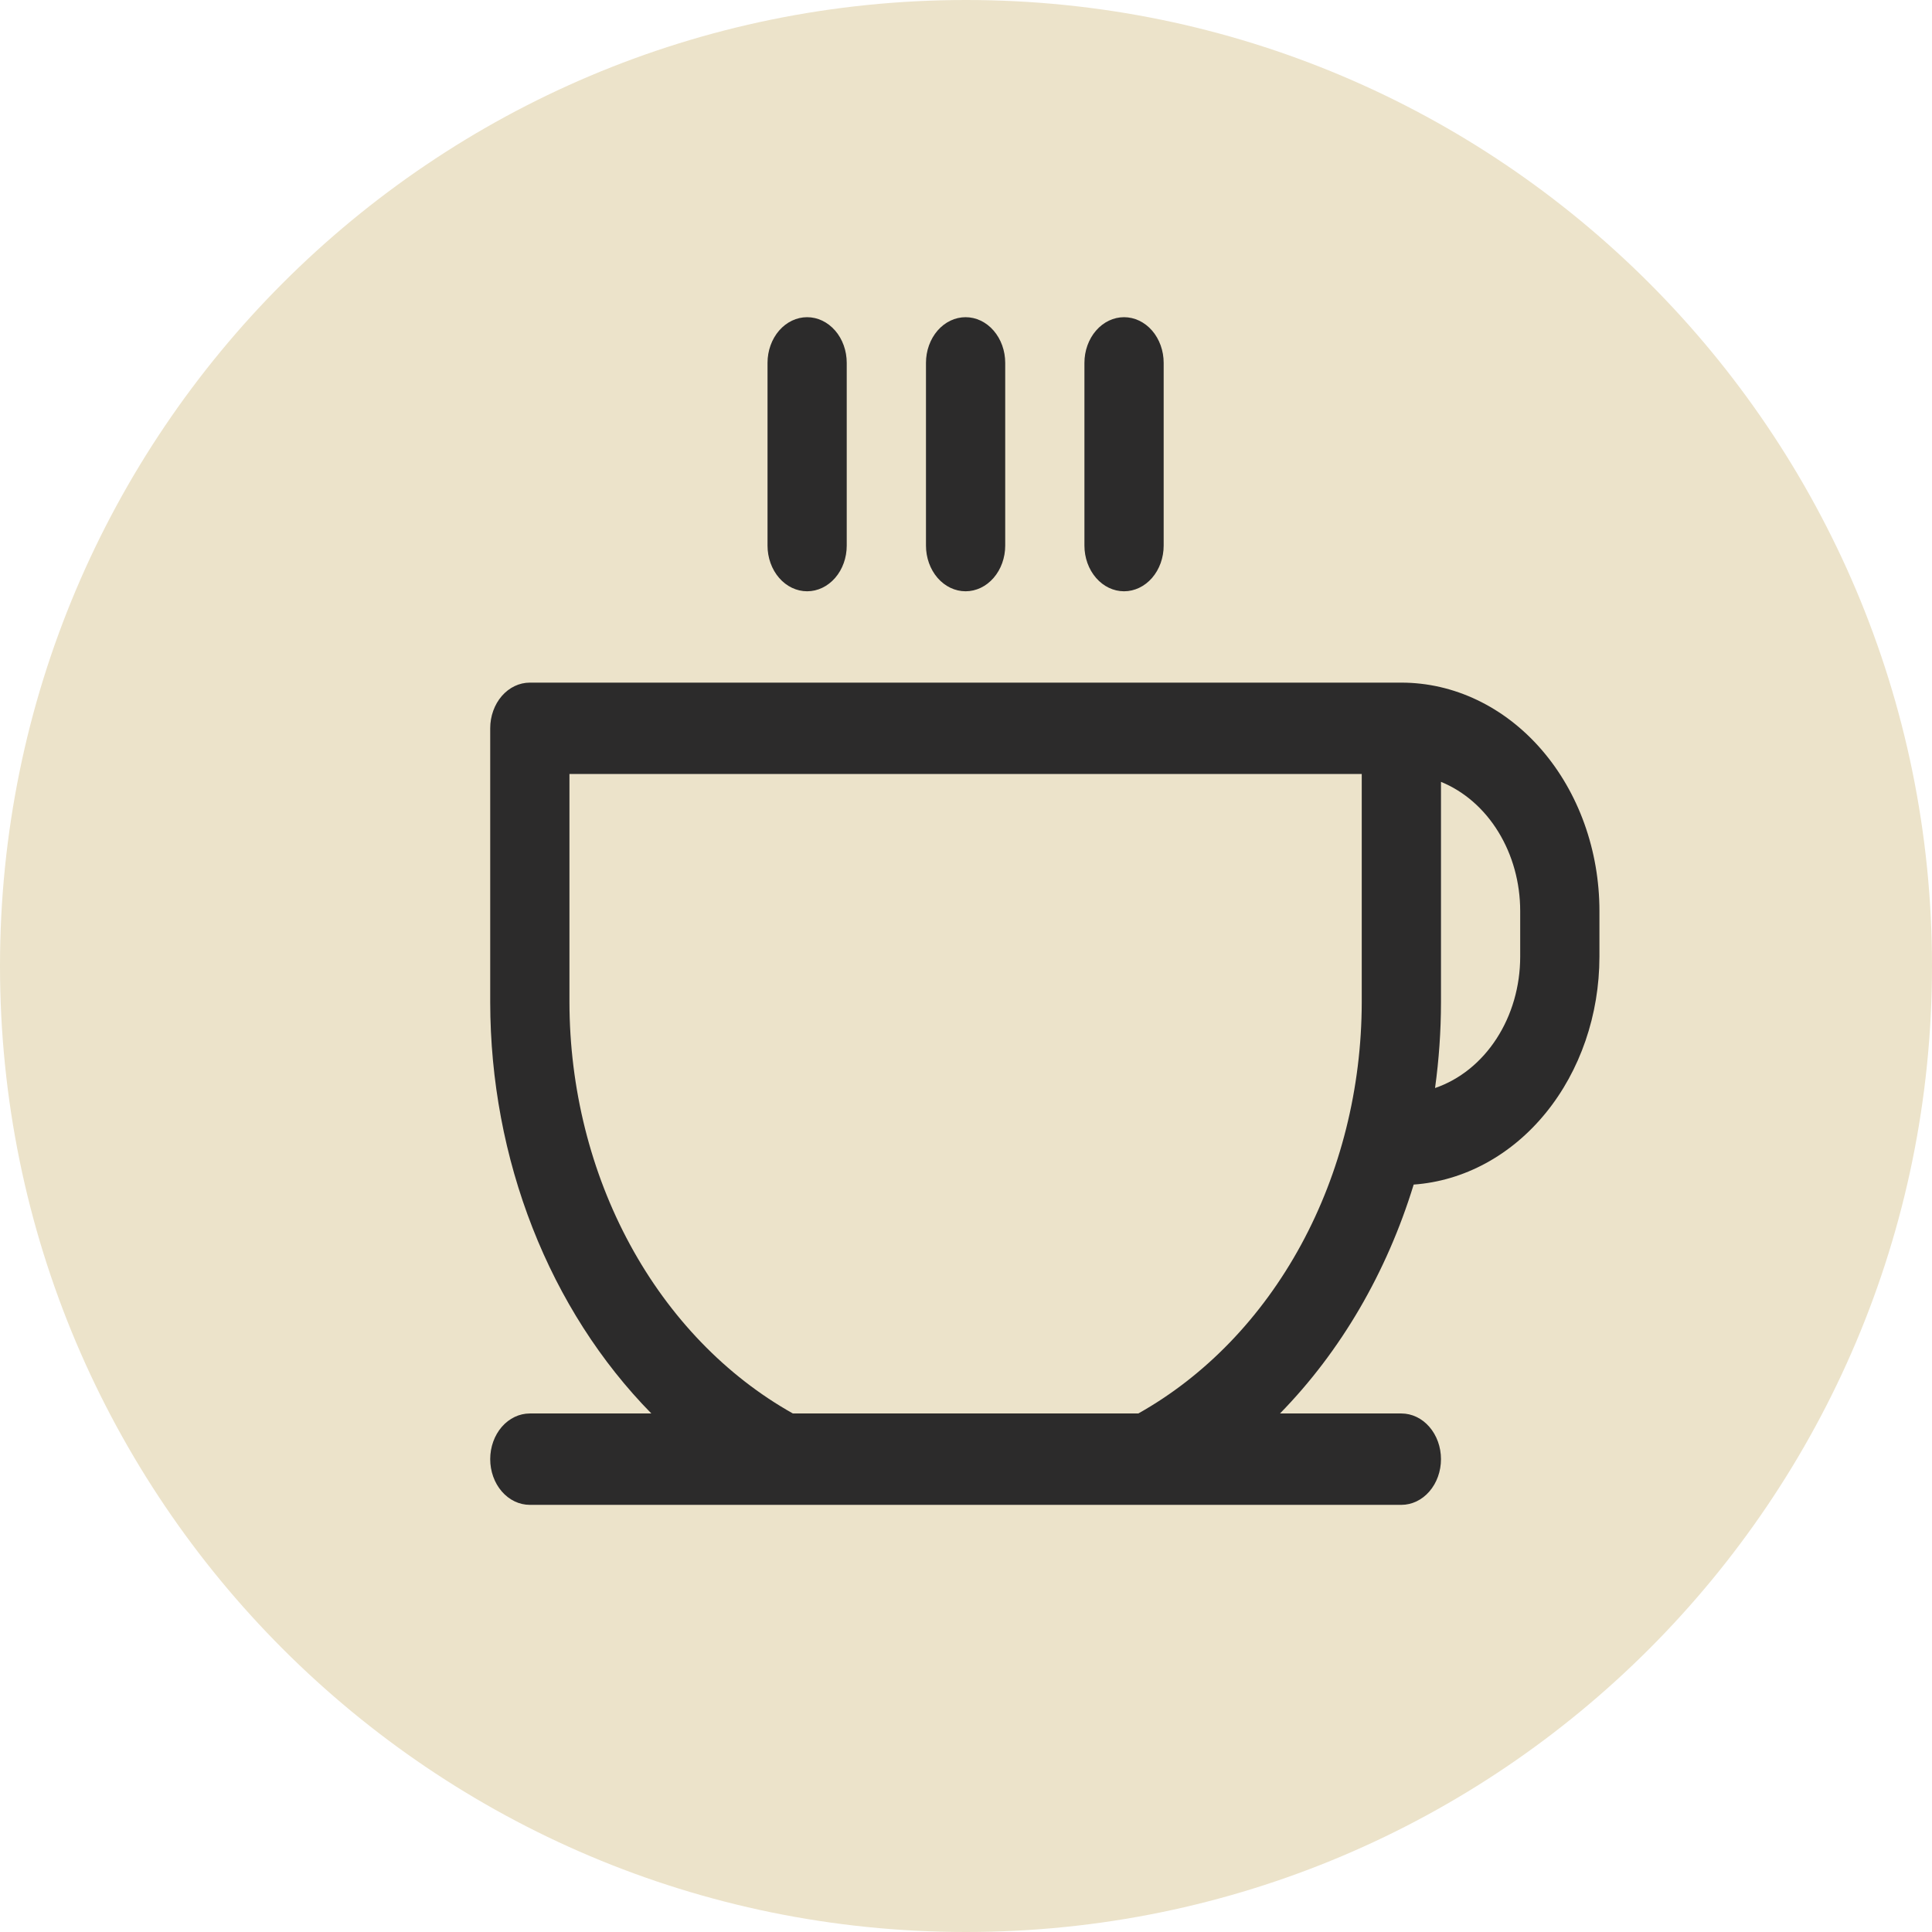
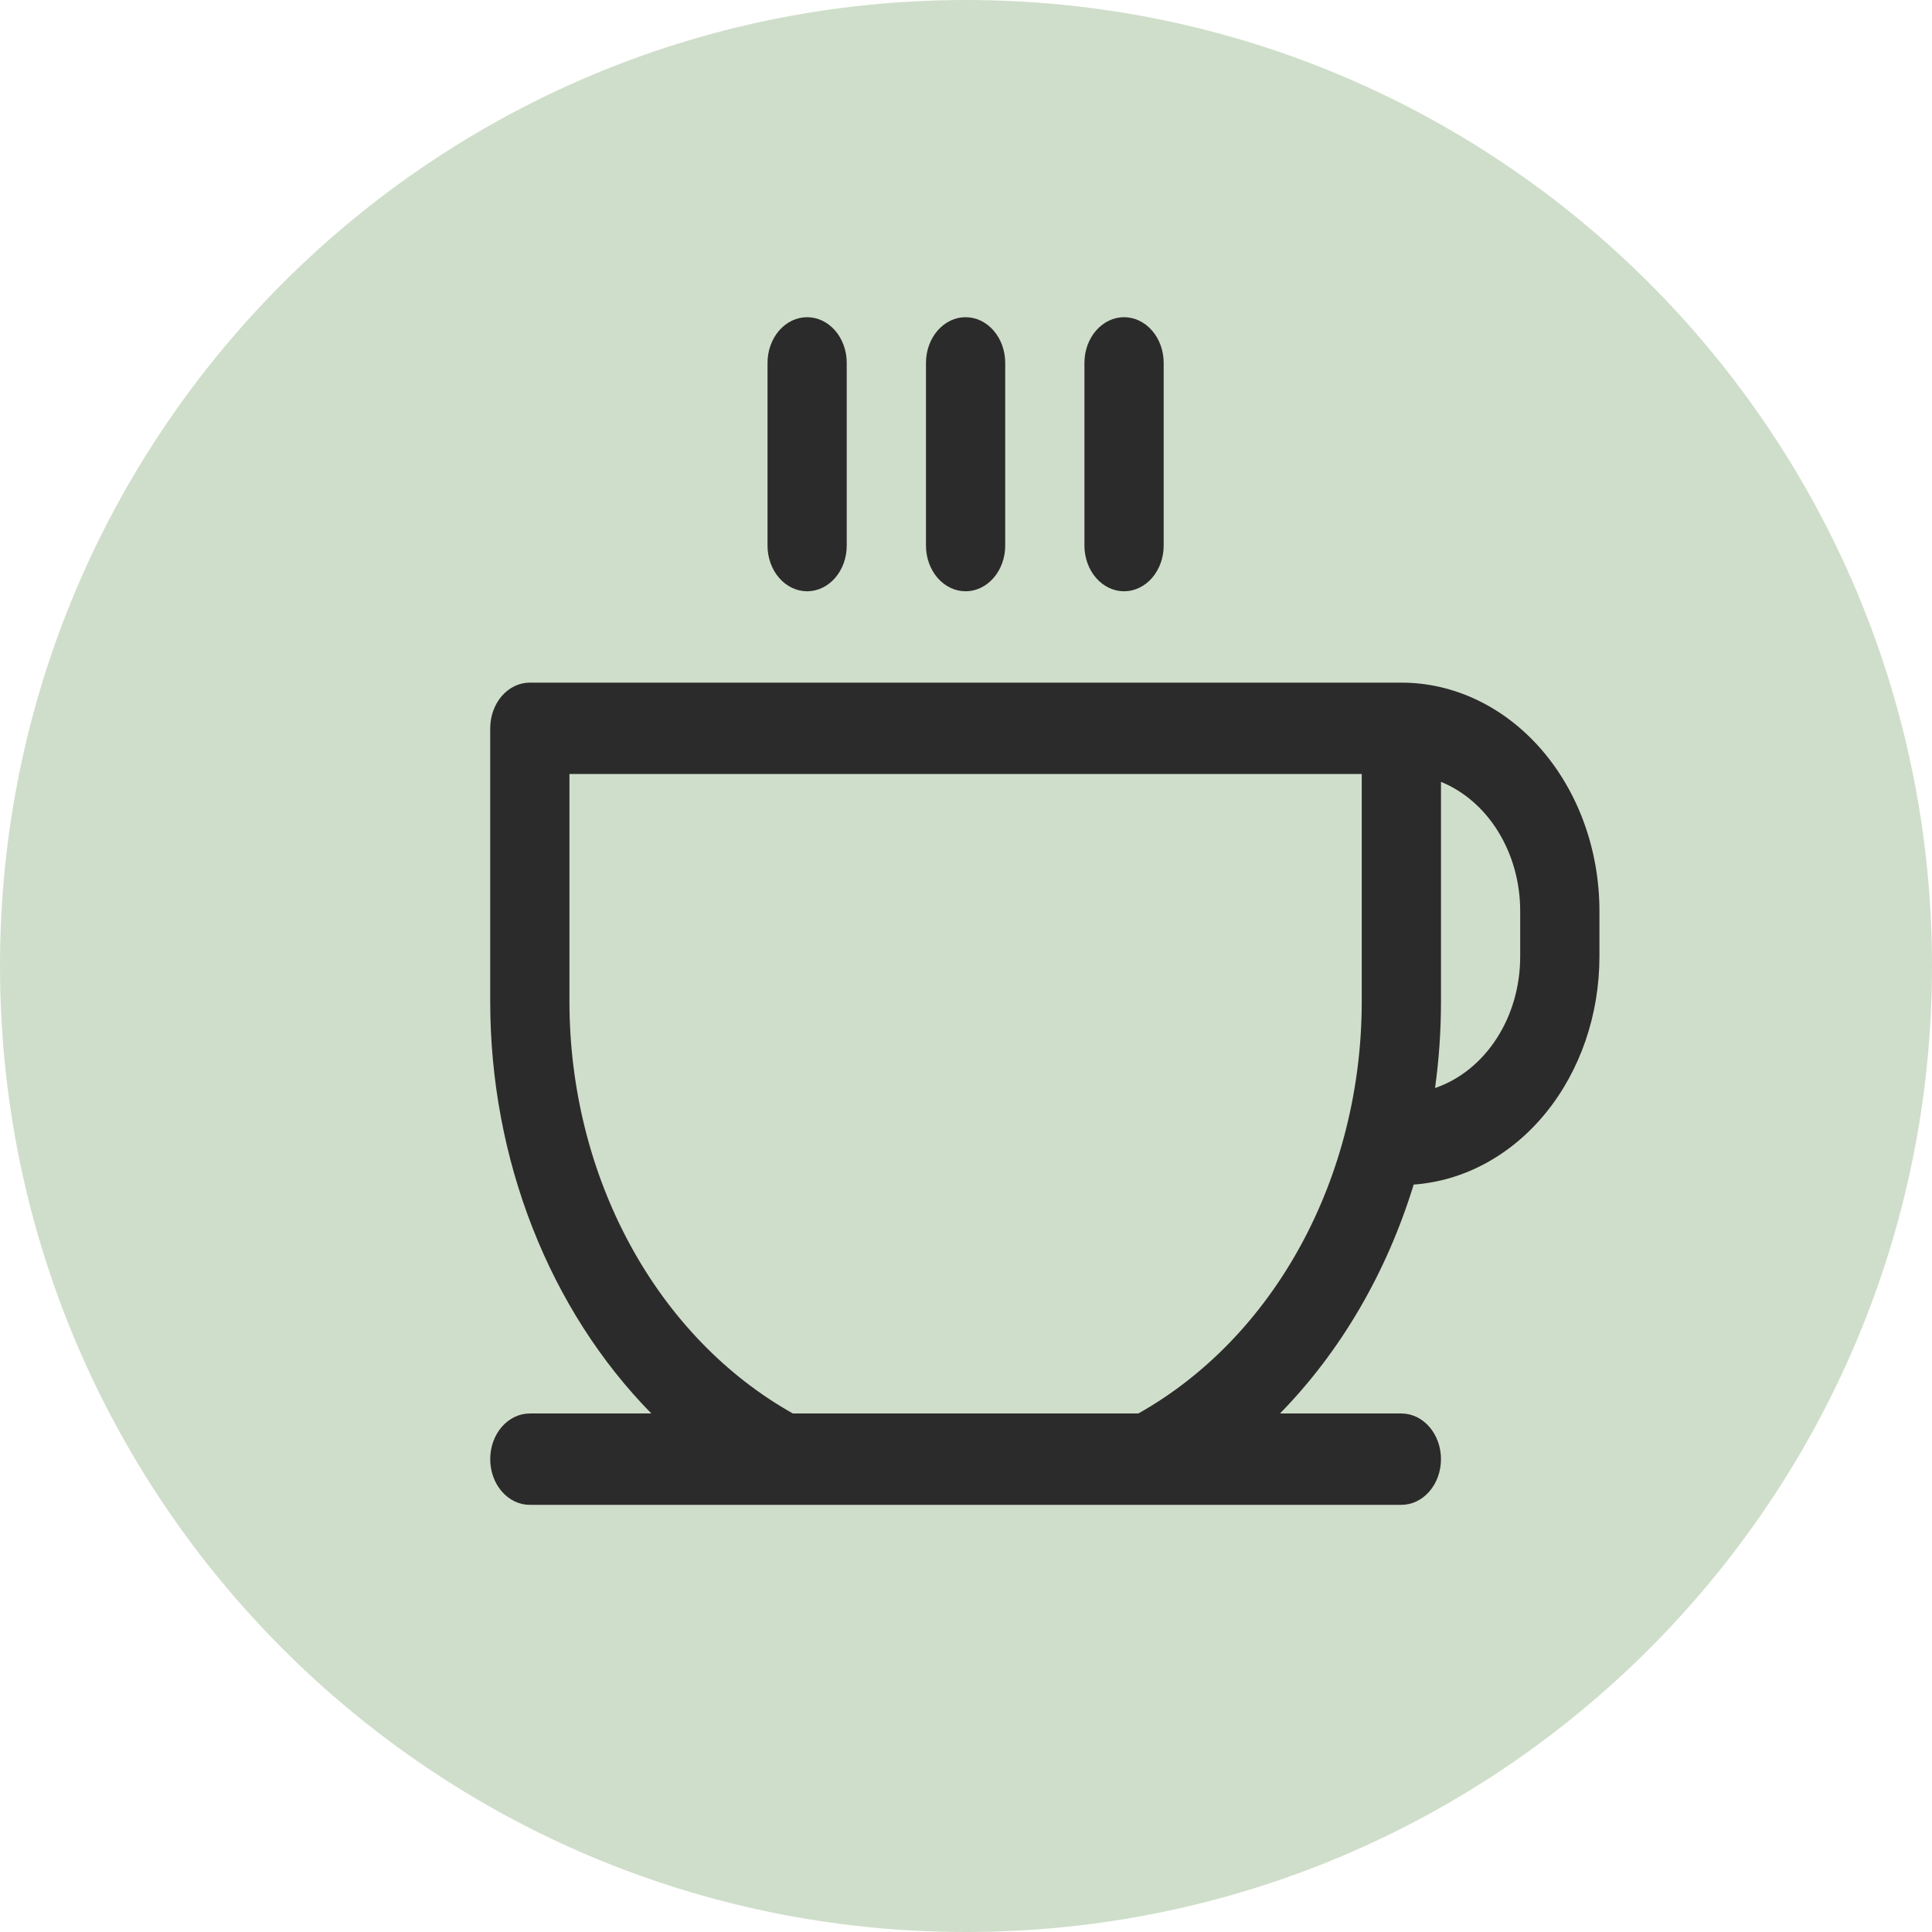
<svg xmlns="http://www.w3.org/2000/svg" width="67" height="67" viewBox="0 0 67 67" fill="none">
-   <circle cx="33.5" cy="33.5" r="33.5" fill="#ECE3CA" />
+   <circle cx="33.5" cy="33.5" r="33.5" fill="#cfdeca" />
  <path d="M26.617 18.921V12.584C26.617 12.164 26.762 11.761 27.019 11.464C27.277 11.167 27.626 11 27.991 11C28.355 11 28.704 11.167 28.962 11.464C29.22 11.761 29.364 12.164 29.364 12.584V18.921C29.364 19.341 29.22 19.744 28.962 20.041C28.704 20.338 28.355 20.505 27.991 20.505C27.626 20.505 27.277 20.338 27.019 20.041C26.762 19.744 26.617 19.341 26.617 18.921ZM33.486 20.505C33.85 20.505 34.2 20.338 34.457 20.041C34.715 19.744 34.86 19.341 34.86 18.921V12.584C34.86 12.164 34.715 11.761 34.457 11.464C34.2 11.167 33.85 11 33.486 11C33.121 11 32.772 11.167 32.514 11.464C32.257 11.761 32.112 12.164 32.112 12.584V18.921C32.112 19.341 32.257 19.744 32.514 20.041C32.772 20.338 33.121 20.505 33.486 20.505ZM38.981 20.505C39.345 20.505 39.695 20.338 39.953 20.041C40.21 19.744 40.355 19.341 40.355 18.921V12.584C40.355 12.164 40.21 11.761 39.953 11.464C39.695 11.167 39.345 11 38.981 11C38.617 11 38.267 11.167 38.01 11.464C37.752 11.761 37.607 12.164 37.607 12.584V18.921C37.607 19.341 37.752 19.744 38.01 20.041C38.267 20.338 38.617 20.505 38.981 20.505ZM55.467 31.593V33.177C55.466 35.192 54.8 37.131 53.603 38.599C52.406 40.068 50.769 40.955 49.025 41.08C48.088 44.137 46.493 46.868 44.389 49.018H48.598C48.962 49.018 49.312 49.185 49.569 49.482C49.827 49.779 49.972 50.182 49.972 50.602C49.972 51.023 49.827 51.426 49.569 51.723C49.312 52.02 48.962 52.187 48.598 52.187H18.374C18.009 52.187 17.66 52.02 17.402 51.723C17.145 51.426 17 51.023 17 50.602C17 50.182 17.145 49.779 17.402 49.482C17.66 49.185 18.009 49.018 18.374 49.018H22.588C20.835 47.233 19.431 45.039 18.468 42.581C17.504 40.124 17.004 37.458 17 34.761V25.257C17 24.837 17.145 24.434 17.402 24.137C17.66 23.84 18.009 23.673 18.374 23.673H48.598C50.42 23.673 52.167 24.507 53.455 25.993C54.743 27.478 55.467 29.493 55.467 31.593ZM47.224 26.841H19.748V34.761C19.753 37.736 20.482 40.649 21.852 43.169C23.221 45.689 25.177 47.716 27.496 49.018H39.476C41.795 47.716 43.75 45.689 45.12 43.169C46.49 40.649 47.219 37.736 47.224 34.761V26.841ZM52.719 31.593C52.719 30.611 52.455 29.653 51.962 28.85C51.471 28.048 50.775 27.442 49.972 27.114V34.761C49.971 35.756 49.902 36.749 49.766 37.732C50.618 37.441 51.366 36.841 51.898 36.02C52.431 35.2 52.719 34.202 52.719 33.177V31.593Z" fill="#2C2B2B" />
</svg>
